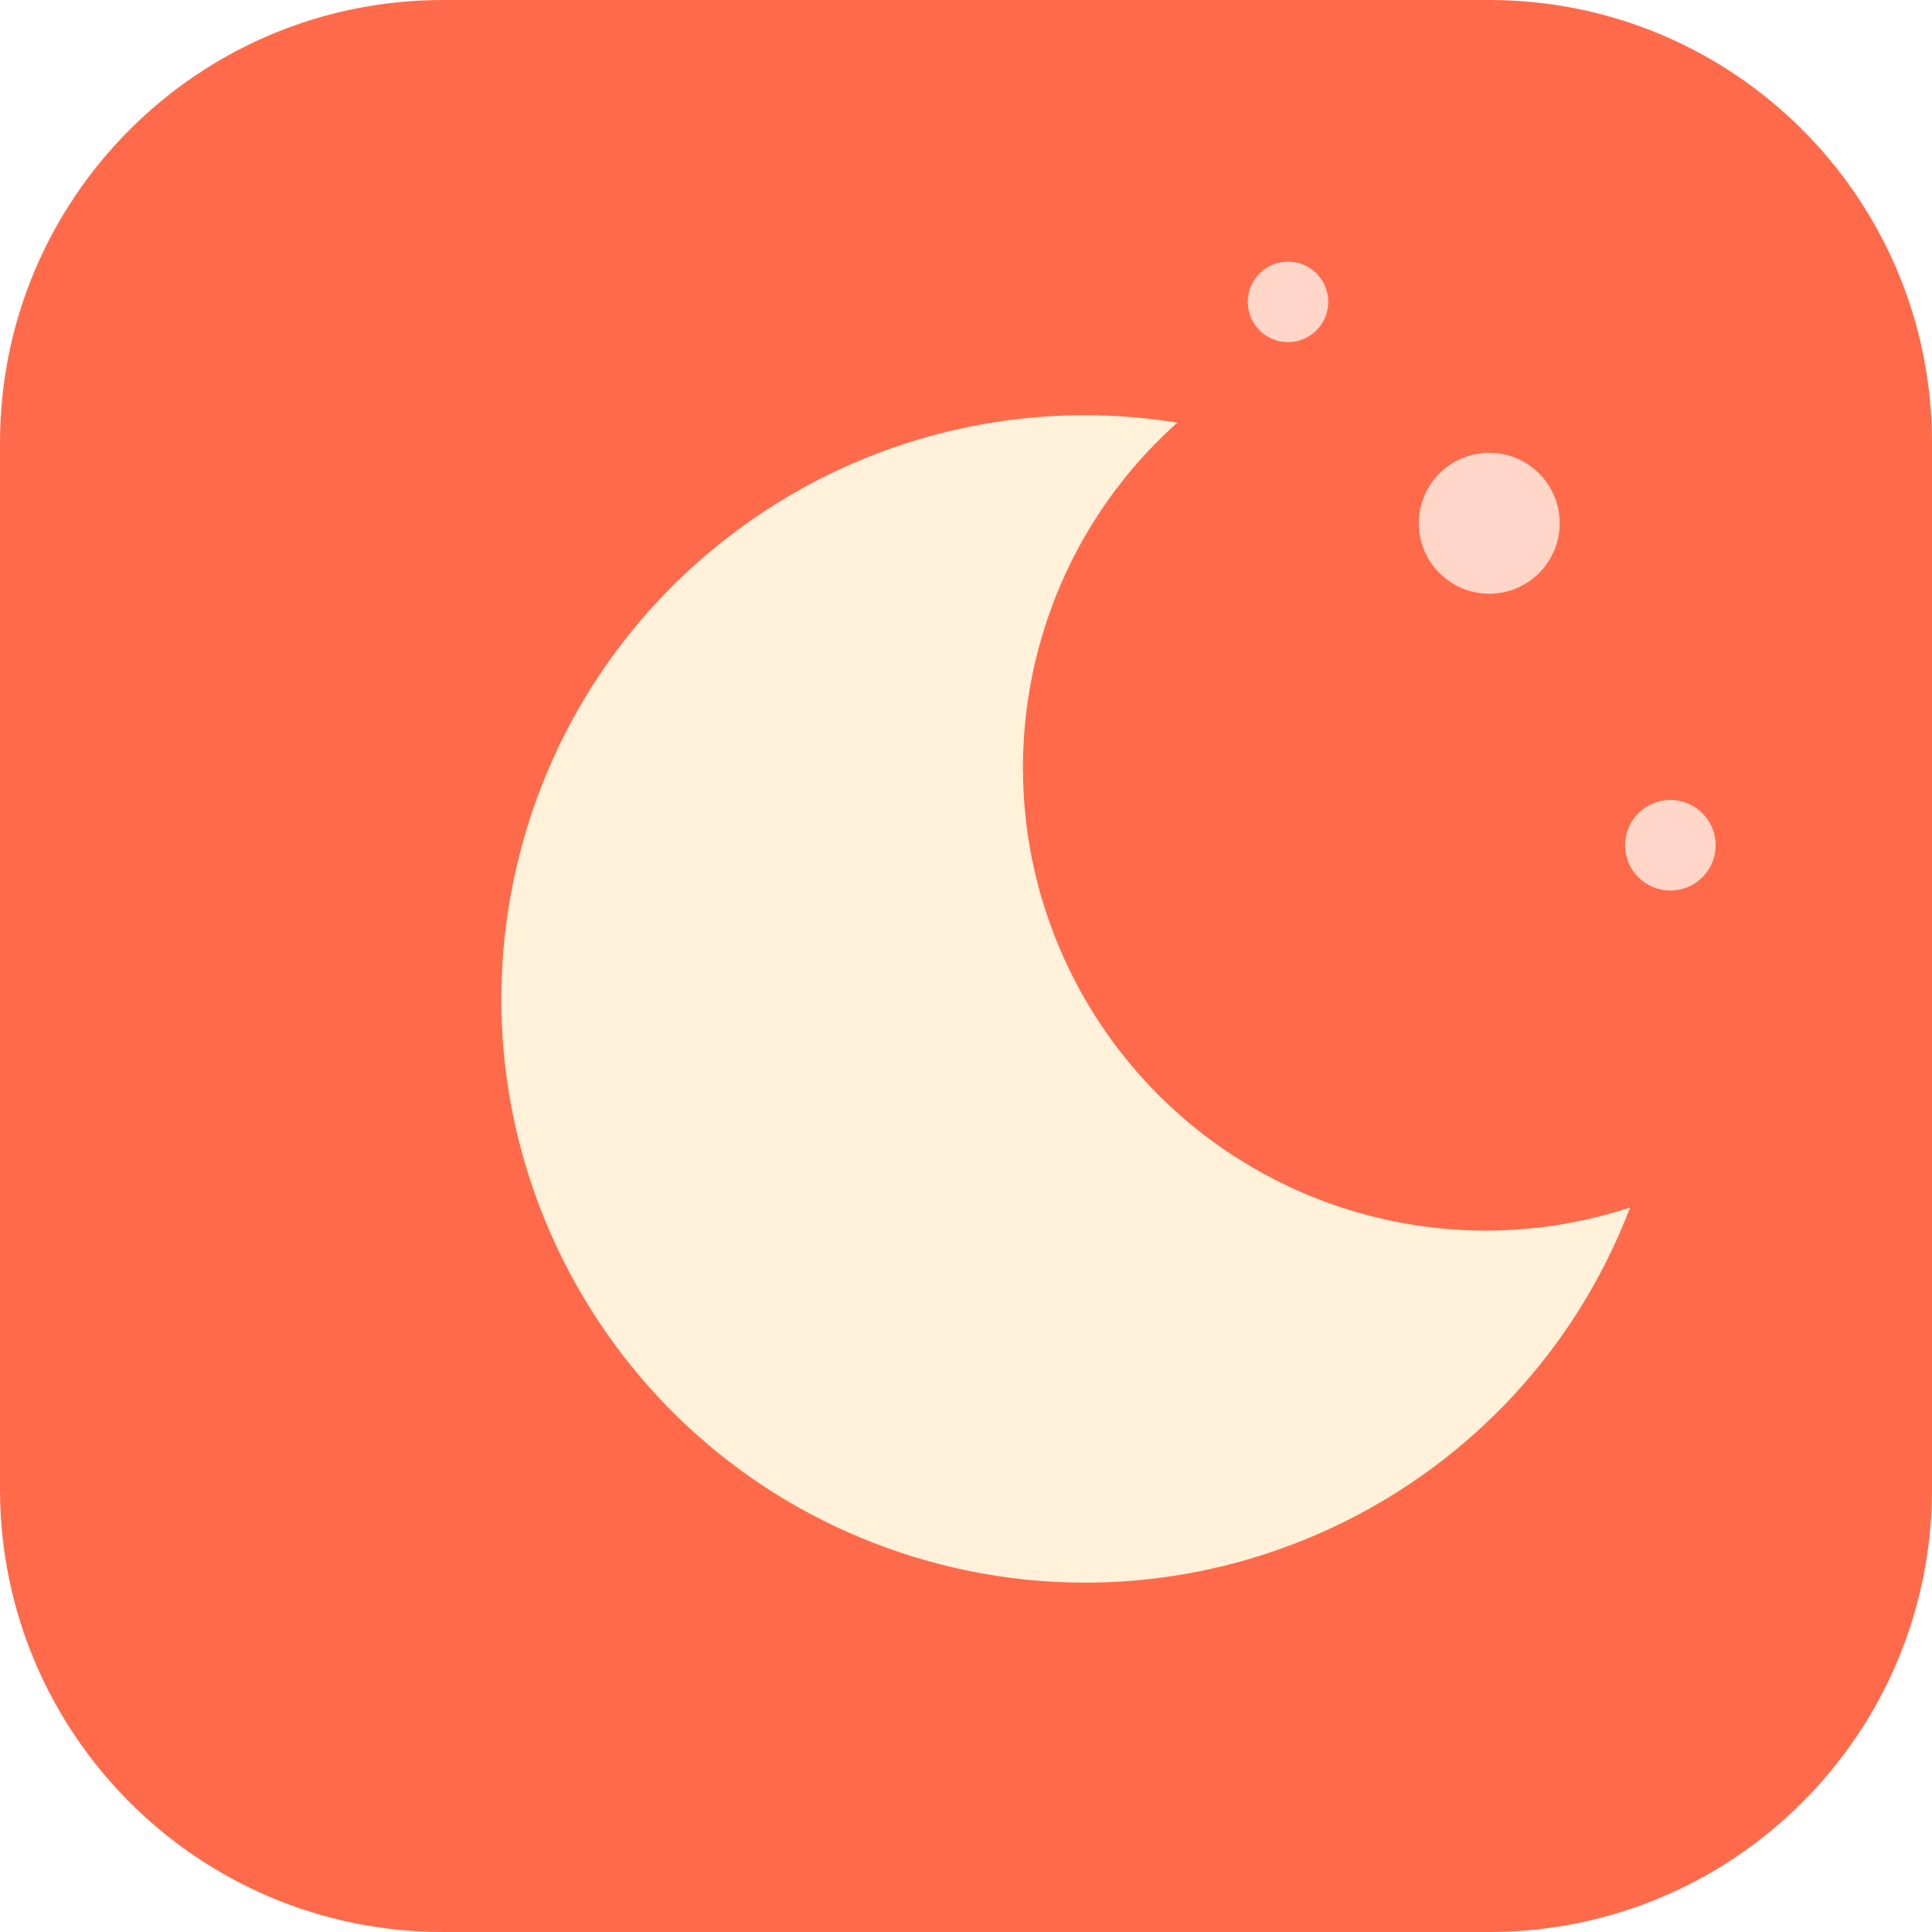
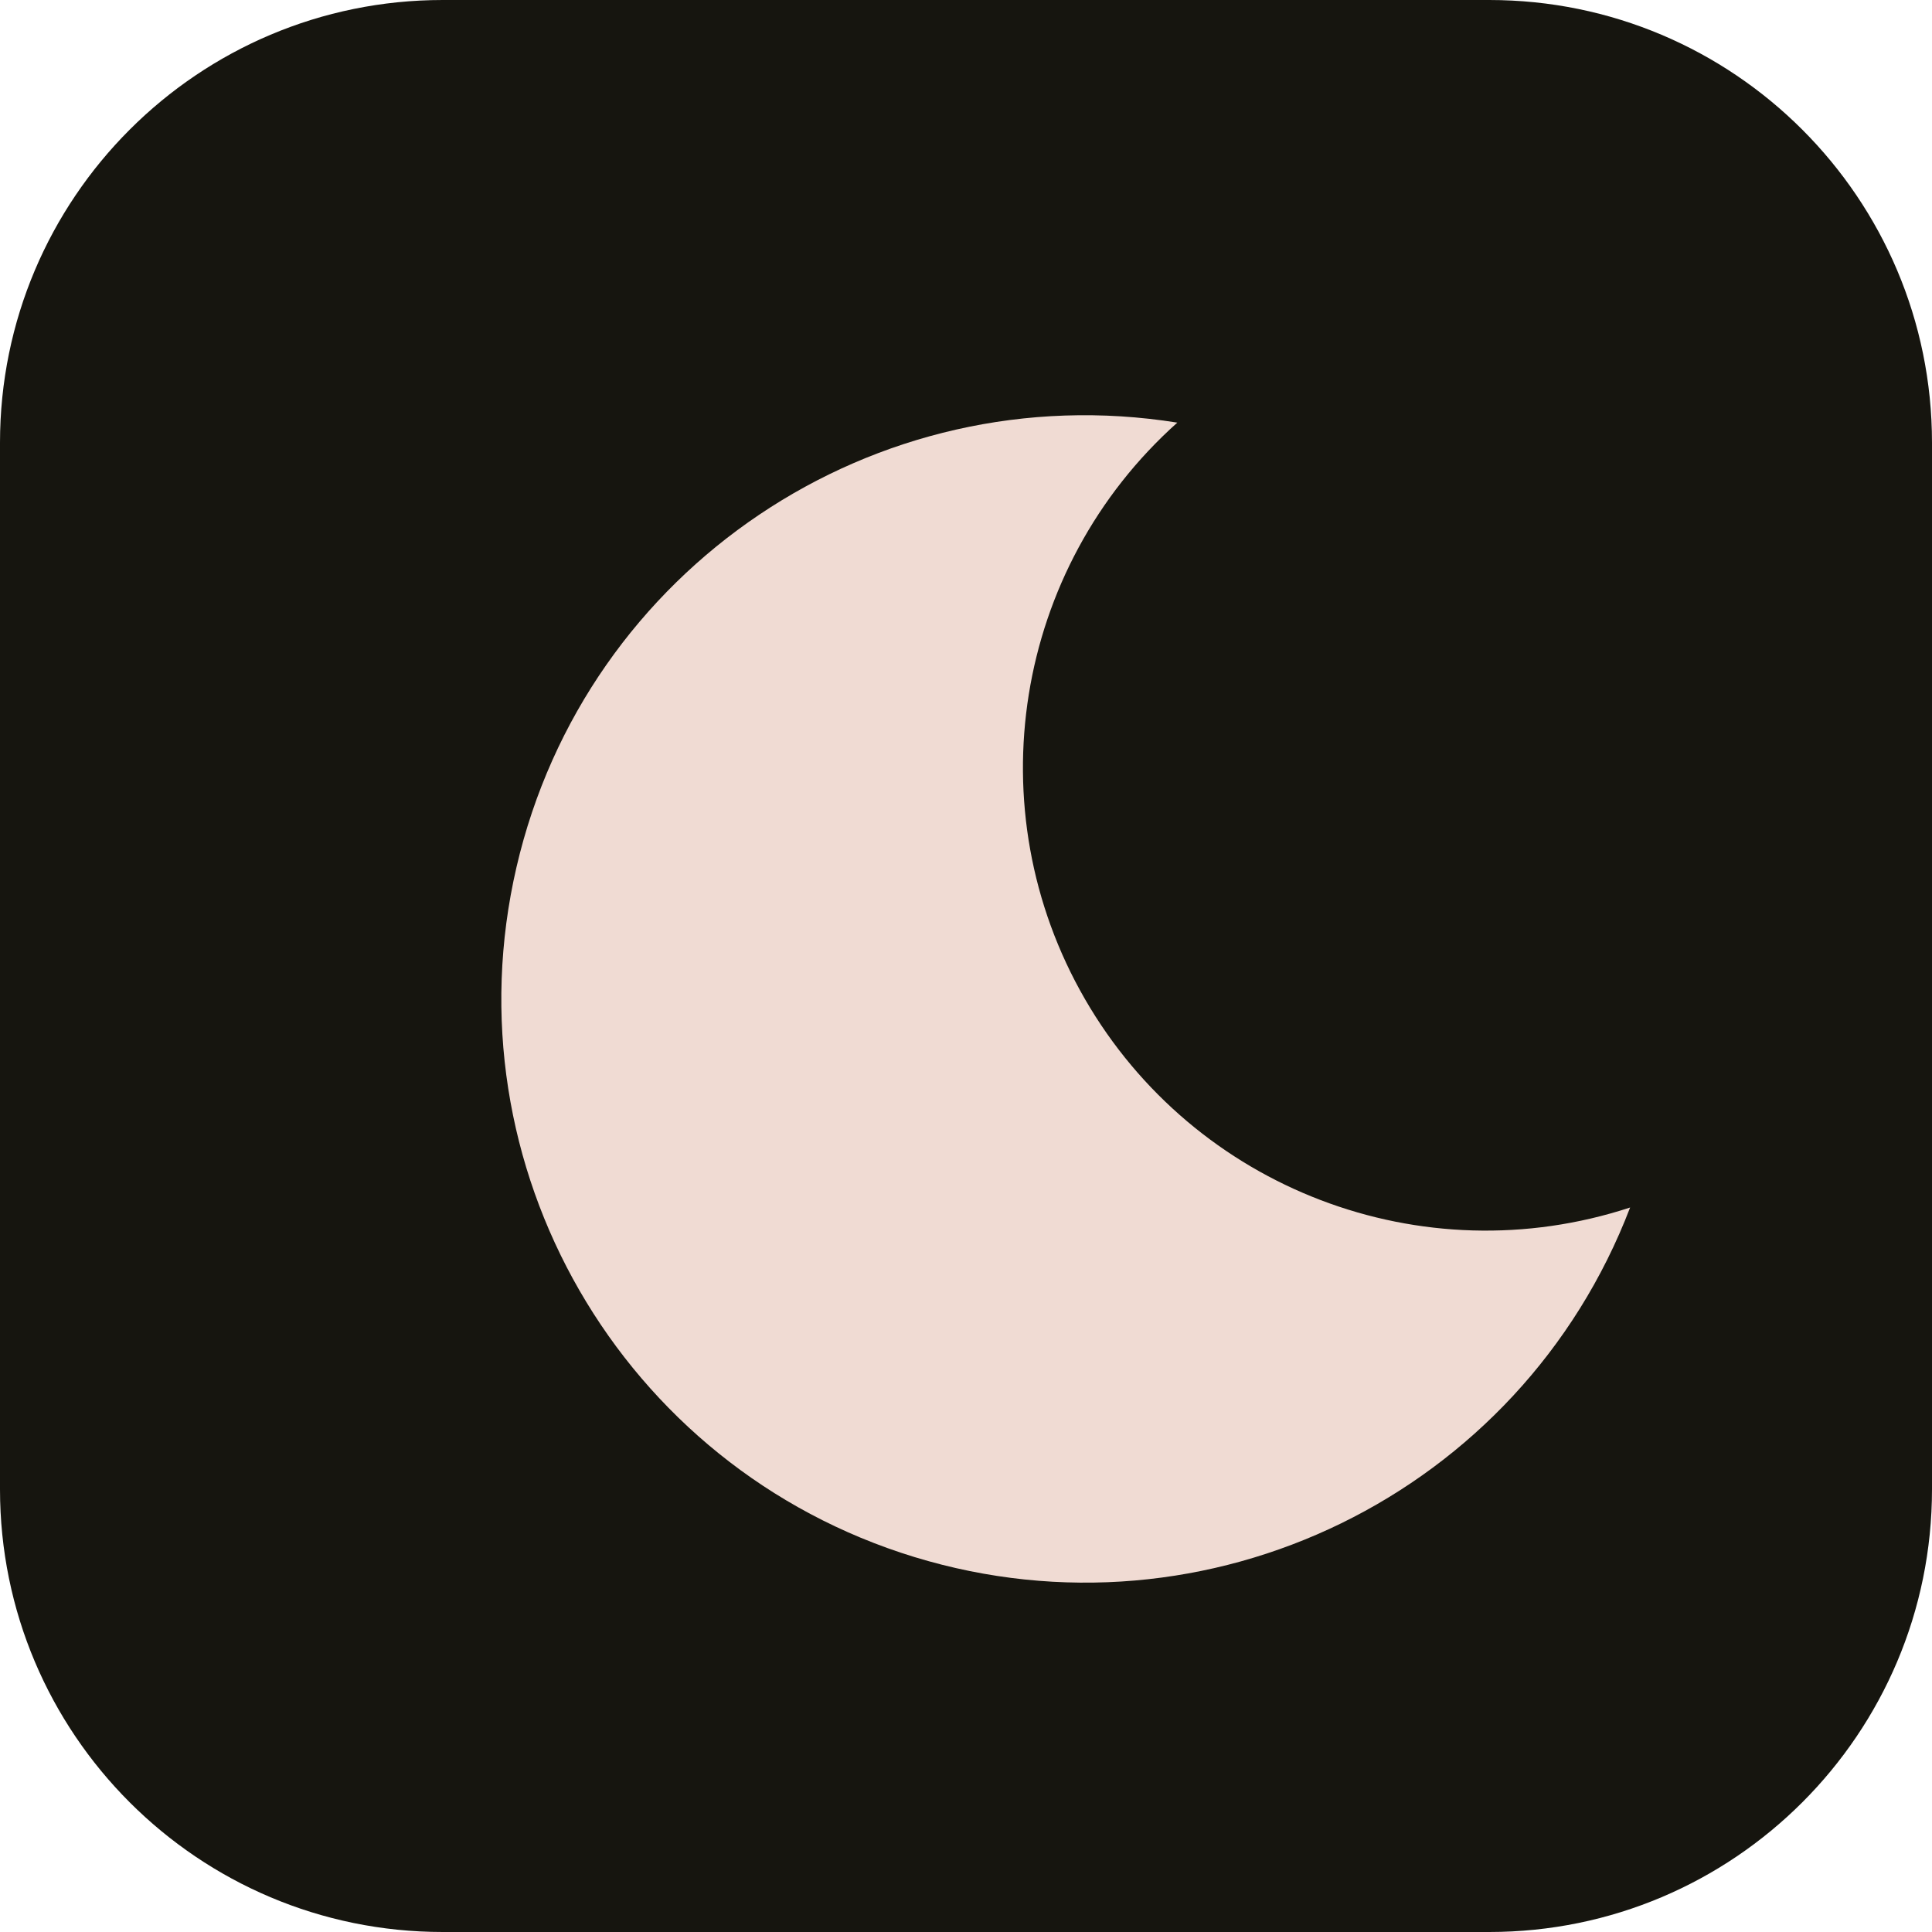
<svg xmlns="http://www.w3.org/2000/svg" viewBox="0 0 192 192" role="img" aria-label="Nayla">
-   <rect width="192" height="192" rx="44" fill="#FF6B4A" />
-   <circle cx="148" cy="52" r="7" fill="#FFD6C8" />
-   <circle cx="166" cy="84" r="4.5" fill="#FFD6C8" />
-   <circle cx="128" cy="30" r="4" fill="#FFD6C8" />
-   <path d="M117 42a58 58 0 1 0 45 78 46 46 0 0 1-45-78z" fill="#FFF1DA" />
+   <rect width="192" height="192" rx="44" fill="#16150F" />
+   <path d="M117 42a58 58 0 1 0 45 78 46 46 0 0 1-45-78z" fill="#F0DBD3" />
</svg>
